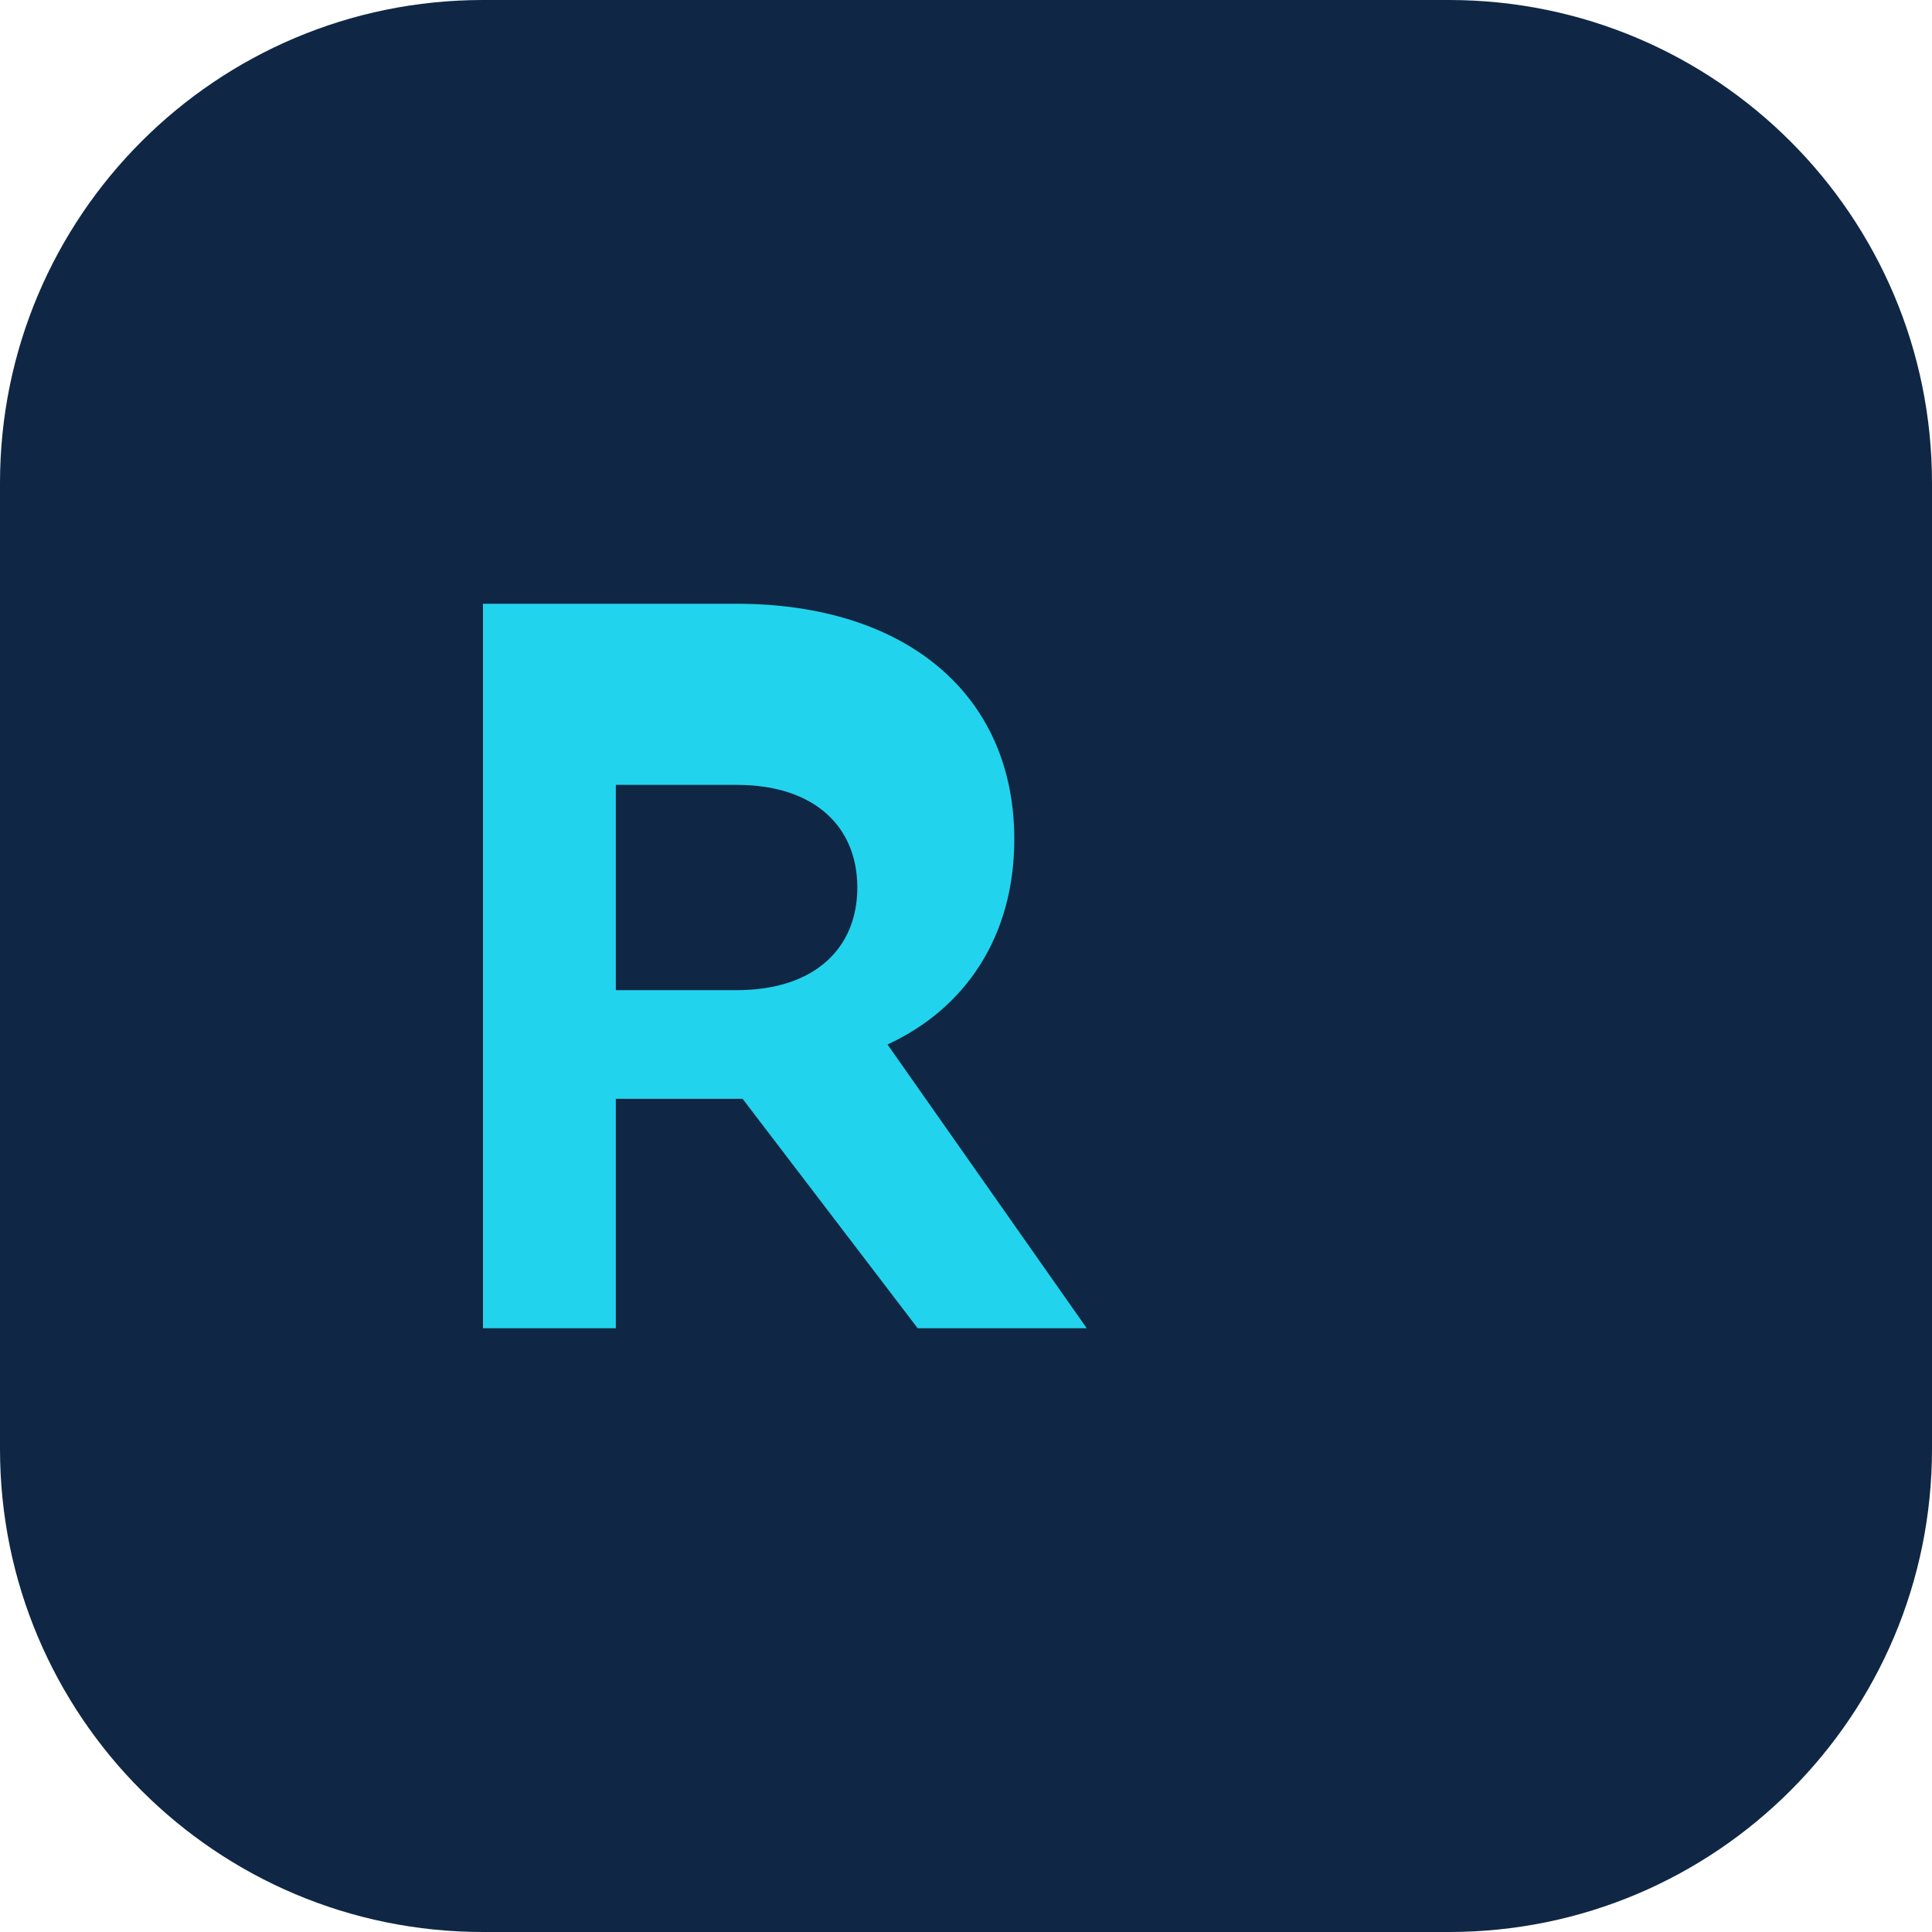
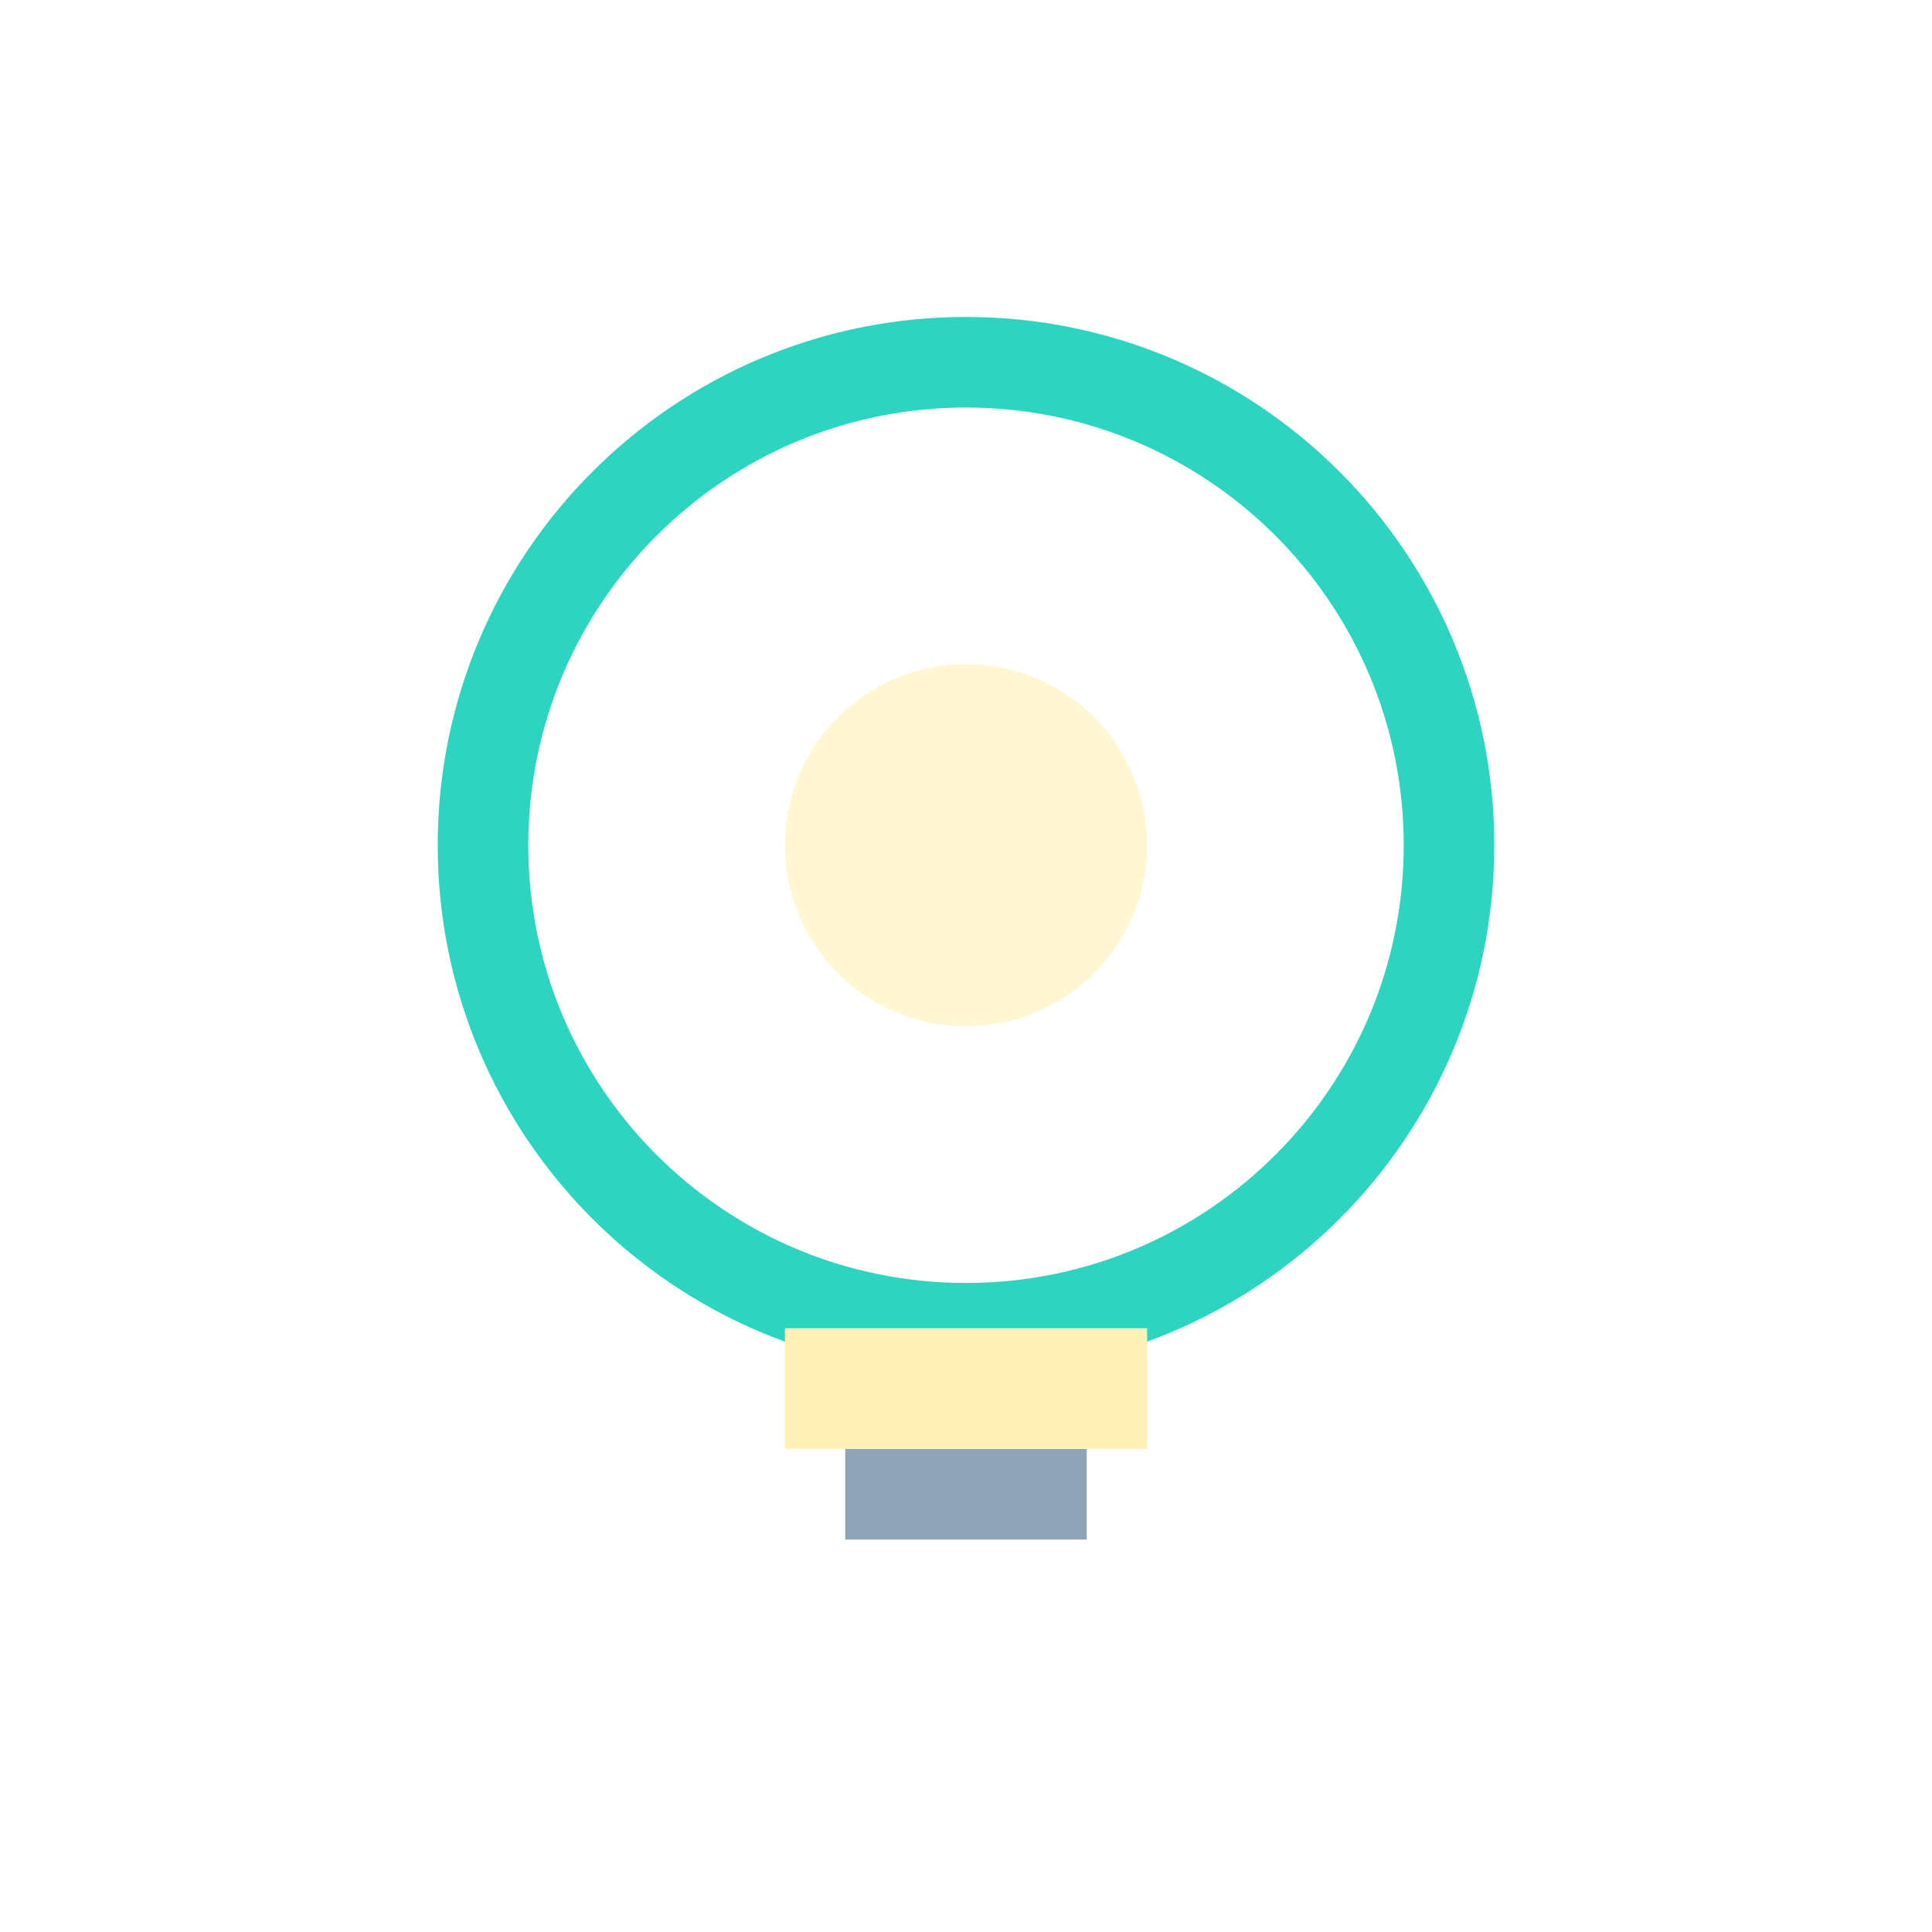
<svg xmlns="http://www.w3.org/2000/svg" viewBox="0 0 32 32" fill="none">
-   <rect width="32" height="32" rx="8" fill="#0f2744" />
-   <path d="M8 22V10h4.2c2.8 0 4.6 1.5 4.6 3.9 0 1.6-.8 2.8-2.1 3.4L18 22h-2.8l-2.9-3.8H10.2V22H8zm2.2-5.6h2c1.3 0 2-.7 2-1.7s-.7-1.7-2-1.7h-2v3.4z" fill="#22d3ee" />
+   <circle cx="16" cy="14" r="8" stroke="#2DD4BF" stroke-width="1.5" />
+   <path d="M13 22h6v2h-6z" fill="#FFF2B8" />
+   <path d="M14 24h4v1.5h-4z" fill="#8FA3B8" />
+   <circle cx="16" cy="14" r="3" fill="#FFF2B8" opacity="0.6" />
</svg>
